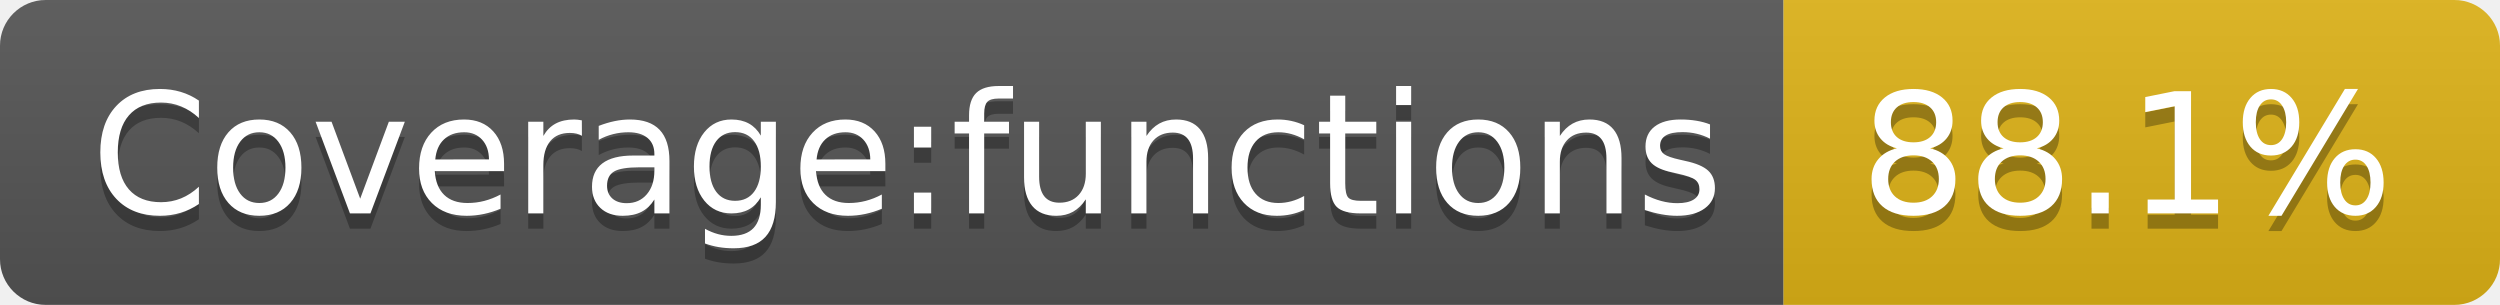
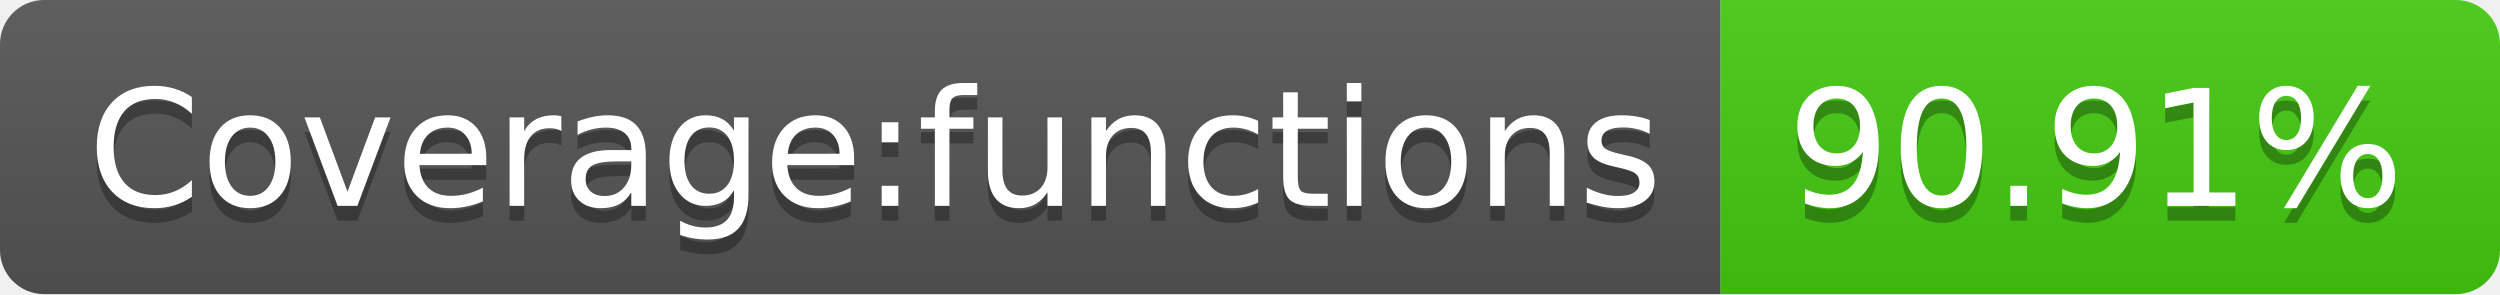
- <svg xmlns="http://www.w3.org/2000/svg" width="164" height="20">
+ <svg xmlns="http://www.w3.org/2000/svg" width="170" height="20">
  <linearGradient id="b" x2="0" y2="100%">
    <stop offset="0" stop-color="#bbb" stop-opacity=".1" />
    <stop offset="1" stop-opacity=".1" />
  </linearGradient>
  <clipPath id="a">
-     <rect width="164" height="20" rx="3" fill="#fff" />
+     <rect width="170" height="20" rx="3" fill="#fff" />
  </clipPath>
  <g clip-path="url(#a)">
    <path fill="#555" d="M0 0h117v20H0z" />
-     <path fill="#dfb317" d="M117 0h47v20H117z" />
-     <path fill="url(#b)" d="M0 0h164v20H0z" />
+     <path fill="#4c1" d="M117 0h53v20H117z" />
+     <path fill="url(#b)" d="M0 0h170v20H0z" />
  </g>
  <g fill="#fff" text-anchor="middle" font-family="DejaVu Sans,Verdana,Geneva,sans-serif" font-size="110">
    <text x="595" y="150" fill="#010101" fill-opacity=".3" transform="scale(.1)" textLength="1070">Coverage:functions</text>
    <text x="595" y="140" transform="scale(.1)" textLength="1070">Coverage:functions</text>
-     <text x="1395" y="150" fill="#010101" fill-opacity=".3" transform="scale(.1)" textLength="370">88.1%</text>
-     <text x="1395" y="140" transform="scale(.1)" textLength="370">88.1%</text>
+     <text x="1425" y="150" fill="#010101" fill-opacity=".3" transform="scale(.1)" textLength="430">90.91%</text>
+     <text x="1425" y="140" transform="scale(.1)" textLength="430">90.91%</text>
  </g>
</svg>
